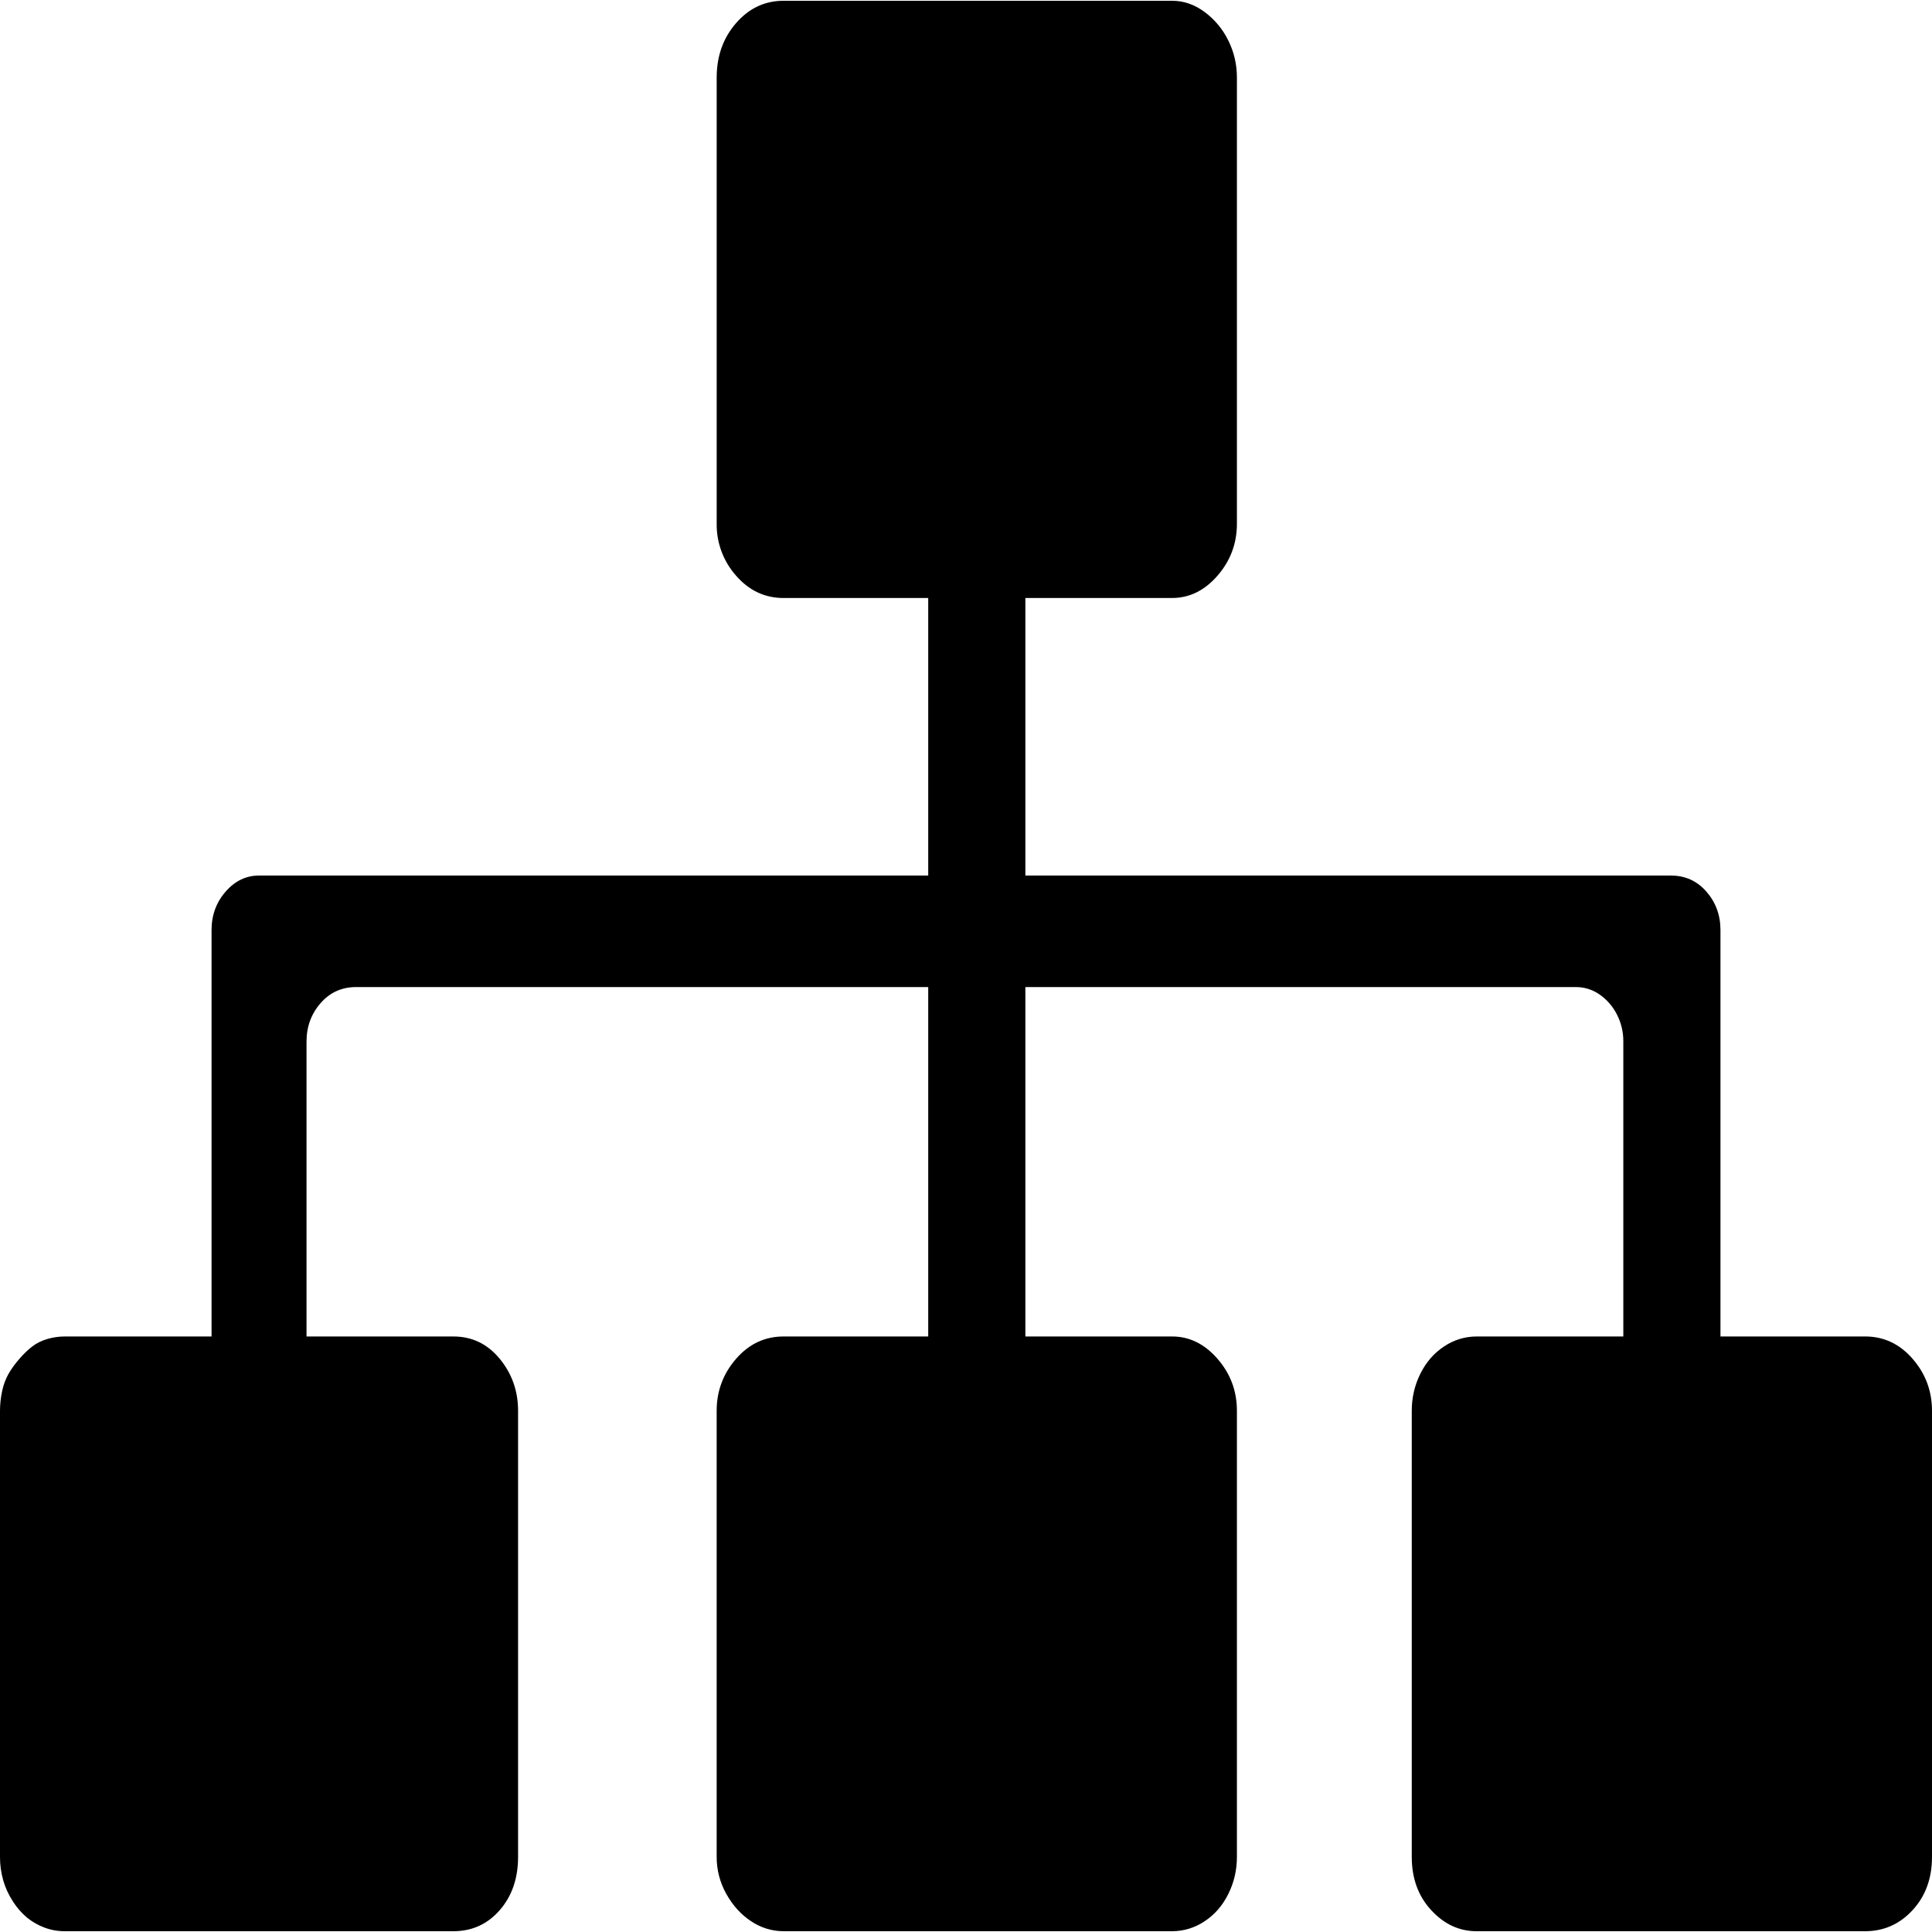
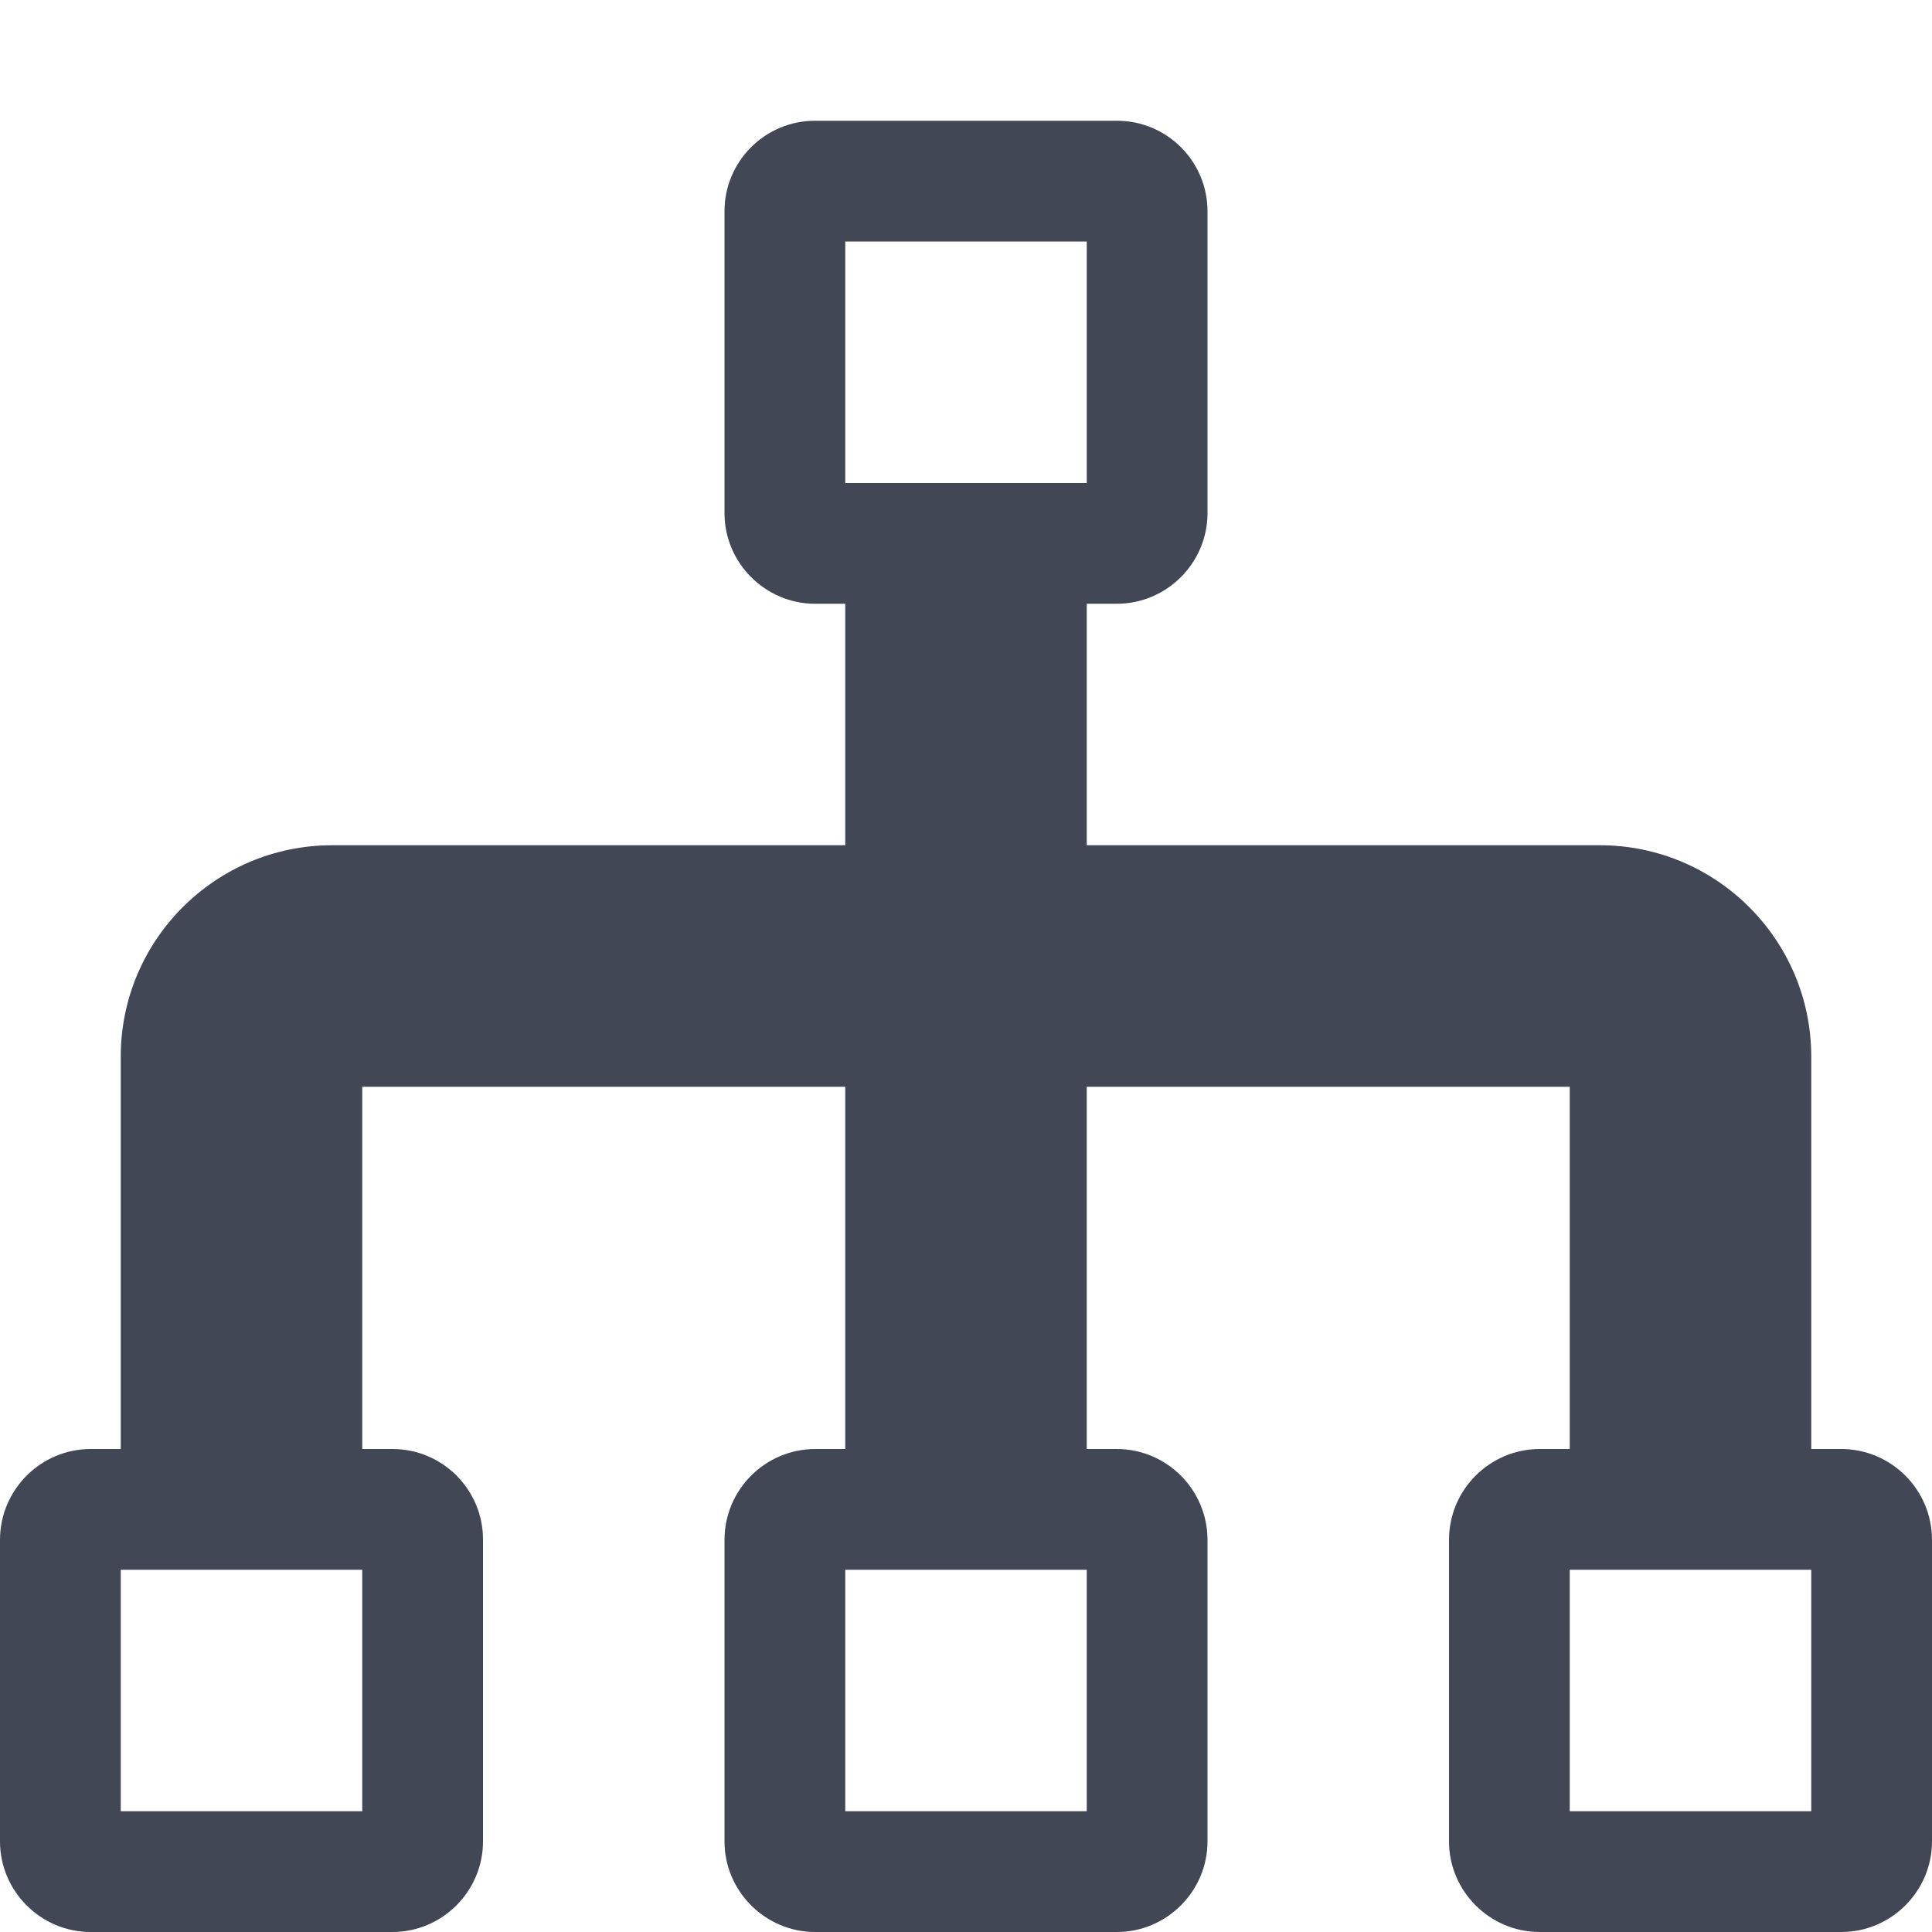
- <svg xmlns="http://www.w3.org/2000/svg" width="128" height="128">
-   <path d="M126.713 90.023c.858.985 1.287 2.134 1.287 3.447v29.553c0 1.423-.429 2.6-1.287 3.53-.858.93-1.907 1.395-3.146 1.395H97.824c-1.145 0-2.146-.465-3.004-1.395-.858-.93-1.287-2.107-1.287-3.53V93.47c0-.875.19-1.696.572-2.462.382-.766.906-1.368 1.573-1.806a3.84 3.84 0 0 1 2.146-.657h9.725V69.007a3.84 3.84 0 0 0-.43-1.806 3.569 3.569 0 0 0-1.143-1.313 2.714 2.714 0 0 0-1.573-.492h-36.47v23.149h9.725c1.144 0 2.145.492 3.004 1.478.858.985 1.287 2.134 1.287 3.447v29.553c0 .876-.191 1.696-.573 2.463-.38.766-.905 1.368-1.573 1.806a3.84 3.84 0 0 1-2.145.656H51.915a3.84 3.84 0 0 1-2.145-.656c-.668-.438-1.216-1.04-1.645-1.806a4.96 4.96 0 0 1-.644-2.463V93.47c0-1.313.43-2.462 1.288-3.447.858-.986 1.907-1.478 3.146-1.478h9.582v-23.15h-37.9c-.953 0-1.74.356-2.359 1.068-.62.711-.93 1.56-.93 2.544v19.538h9.726c1.239 0 2.264.492 3.074 1.478.81.985 1.216 2.134 1.216 3.447v29.553c0 1.423-.405 2.6-1.216 3.53-.81.93-1.835 1.395-3.074 1.395H4.29c-.476 0-.93-.082-1.358-.246a4.1 4.1 0 0 1-1.144-.657 4.658 4.658 0 0 1-.93-1.067 5.186 5.186 0 0 1-.643-1.395 5.566 5.566 0 0 1-.215-1.56V93.47c0-.437.048-.875.143-1.313a3.95 3.95 0 0 1 .429-1.15c.19-.328.429-.656.715-.984.286-.329.572-.602.858-.821.286-.22.62-.383 1.001-.493.382-.11.763-.164 1.144-.164h9.726V61.619c0-.985.31-1.833.93-2.544.619-.712 1.358-1.068 2.216-1.068h44.335V39.62h-9.582c-1.24 0-2.288-.492-3.146-1.477a5.09 5.09 0 0 1-1.287-3.448V5.14c0-1.423.429-2.627 1.287-3.612.858-.985 1.907-1.477 3.146-1.477h25.743c.763 0 1.478.246 2.145.739a5.17 5.17 0 0 1 1.573 1.888c.382.766.573 1.587.573 2.462v29.553c0 1.313-.43 2.463-1.287 3.448-.859.985-1.86 1.477-3.004 1.477h-9.725v18.389h42.762c.954 0 1.74.355 2.36 1.067.62.711.93 1.56.93 2.545v26.925h9.582c1.239 0 2.288.492 3.146 1.478z" />
+ <svg xmlns="http://www.w3.org/2000/svg" width="1024" height="1024" viewBox="0 0 16 16">
+   <path fill="#414755" d="M15.25 12H15V8.75C15 7.785 14.215 7 13.25 7H9V5h.25c.412 0 .75-.338.75-.75v-2.5A.75.75 0 0 0 9.25 1h-2.5a.75.75 0 0 0-.75.75v2.5c0 .412.338.75.75.75H7v2H2.75C1.785 7 1 7.785 1 8.75V12H.75a.753.753 0 0 0-.75.75v2.5c0 .412.338.75.75.75h2.5c.413 0 .75-.338.75-.75v-2.5a.75.75 0 0 0-.75-.75H3V9h4v3h-.25a.753.753 0 0 0-.75.75v2.5c0 .412.338.75.75.75h2.5c.412 0 .75-.338.75-.75v-2.5a.753.753 0 0 0-.75-.75H9V9h4v3h-.25a.753.753 0 0 0-.75.75v2.5c0 .412.338.75.75.75h2.5c.412 0 .75-.338.75-.75v-2.5a.753.753 0 0 0-.75-.75M3 15H1v-2h2zm6 0H7v-2h2zM7 4V2h2v2zm8 11h-2v-2h2z" />
</svg>
